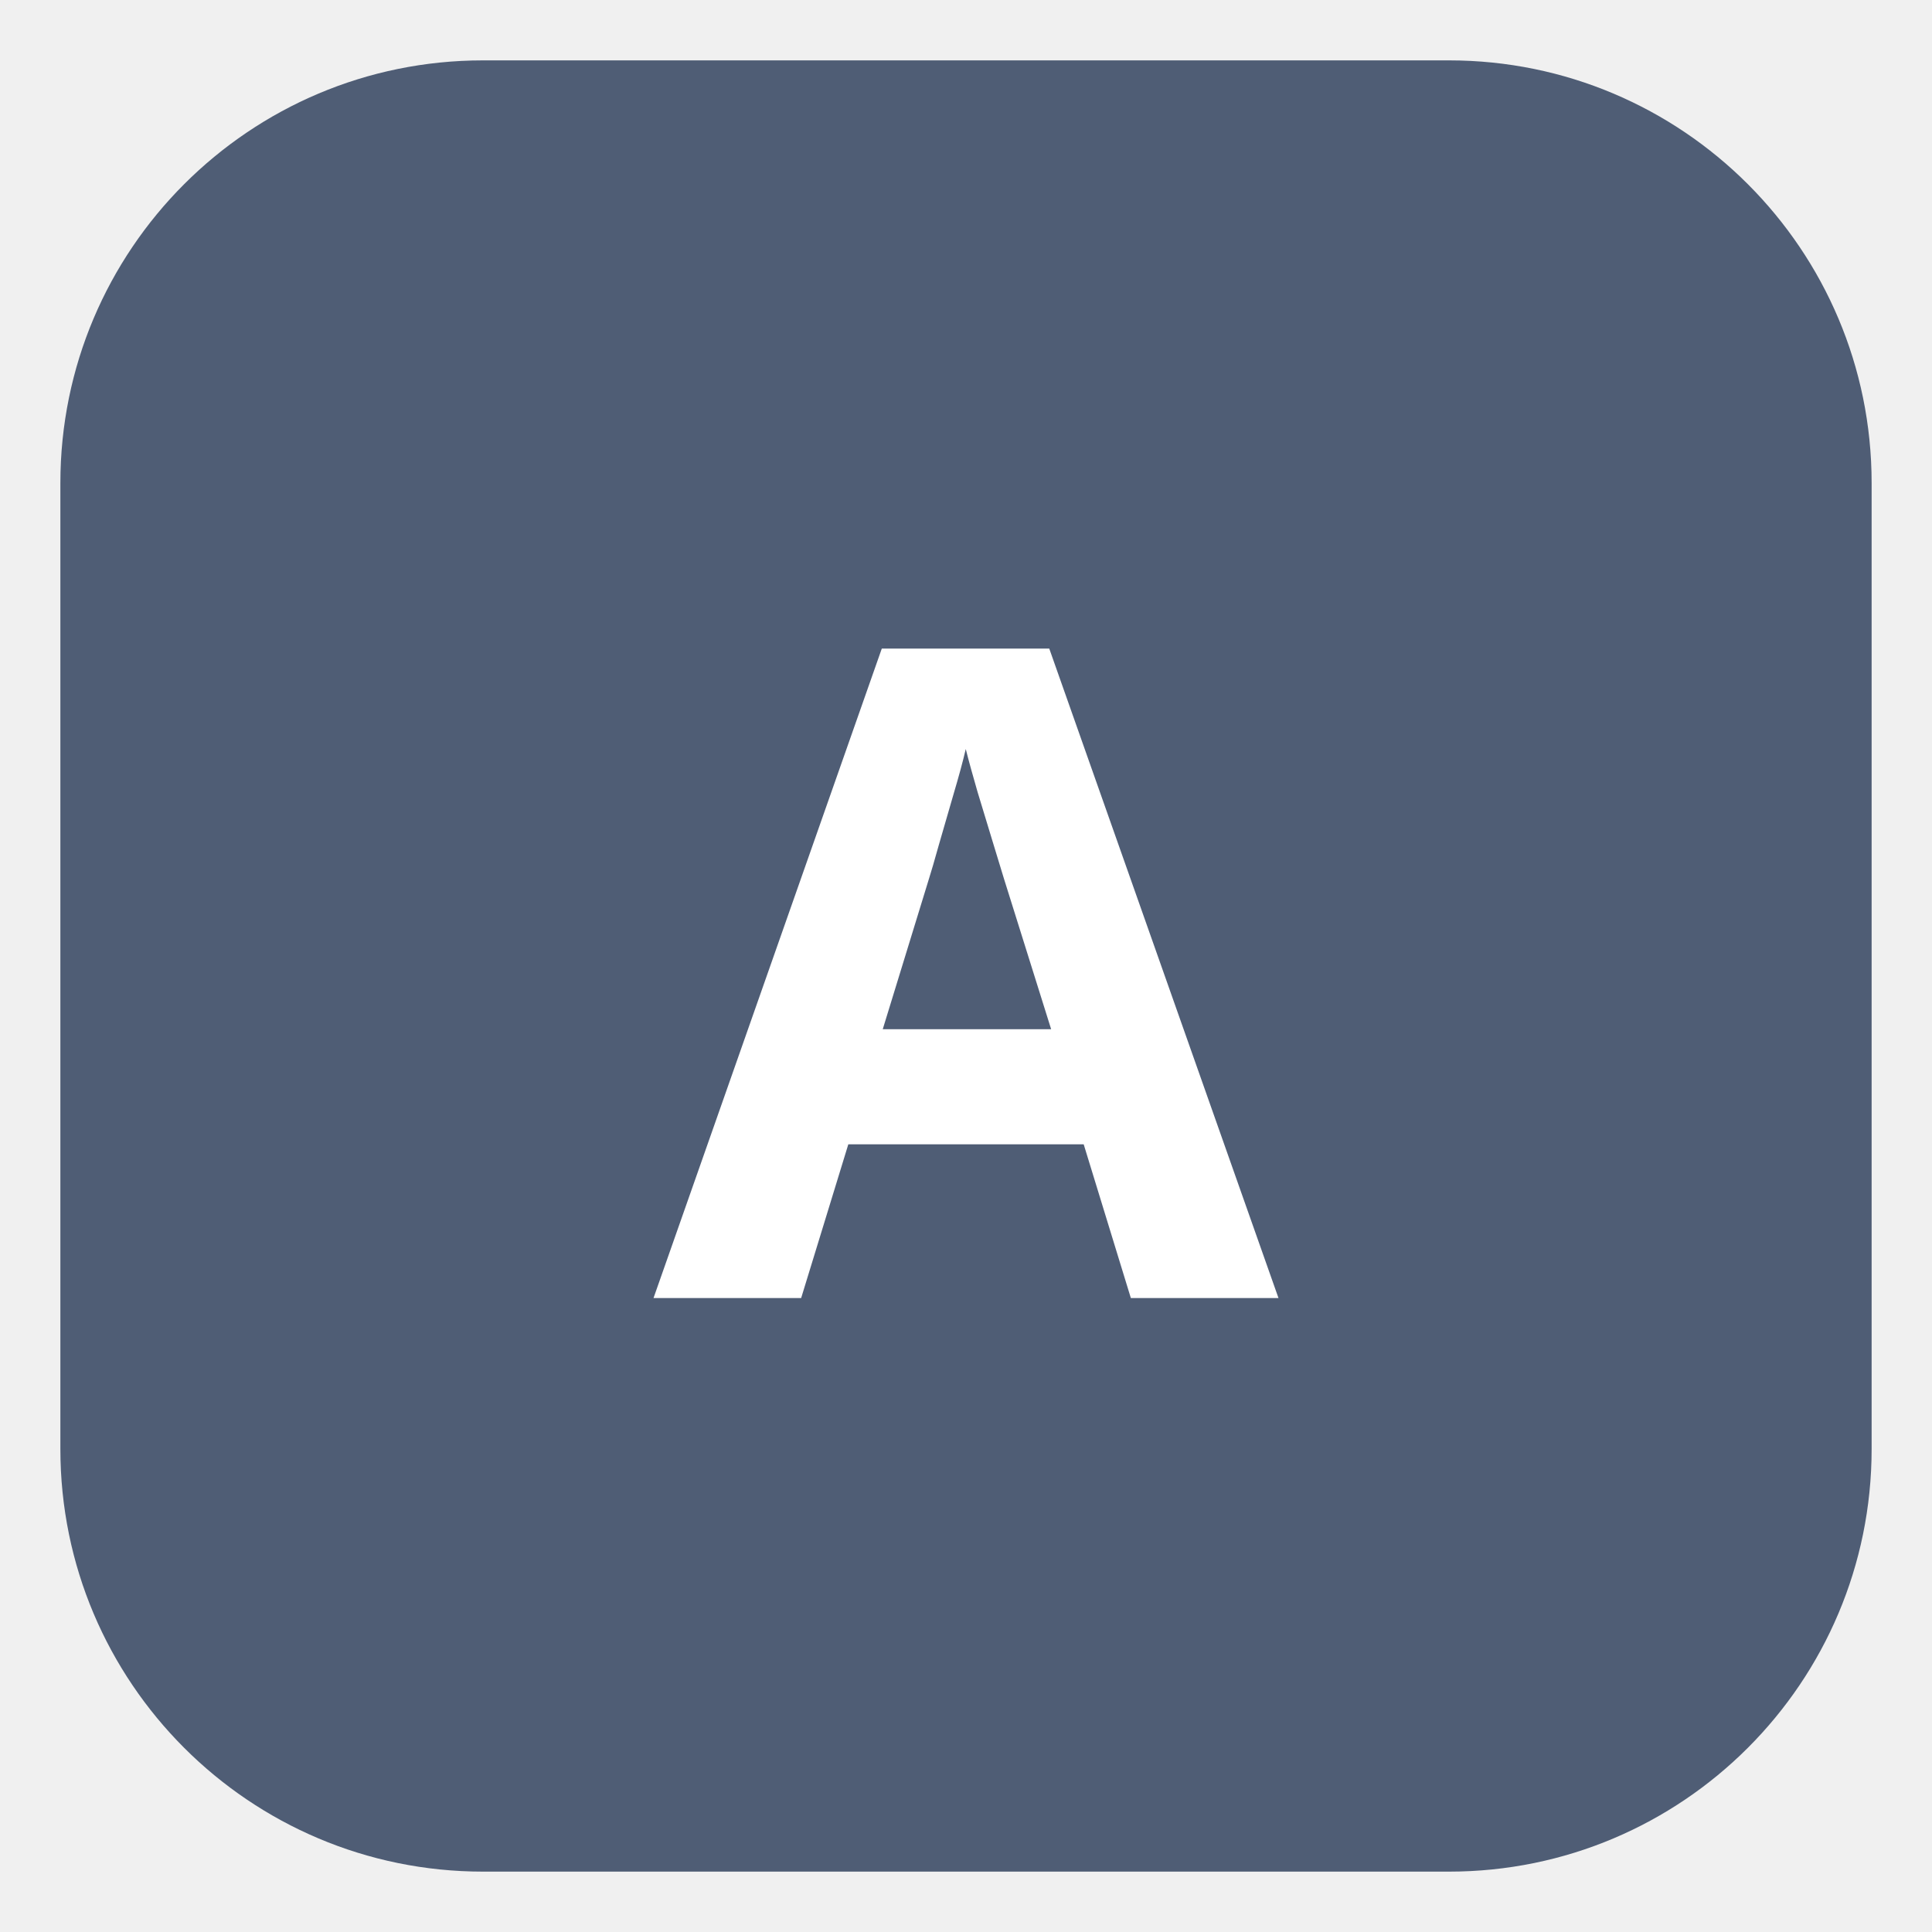
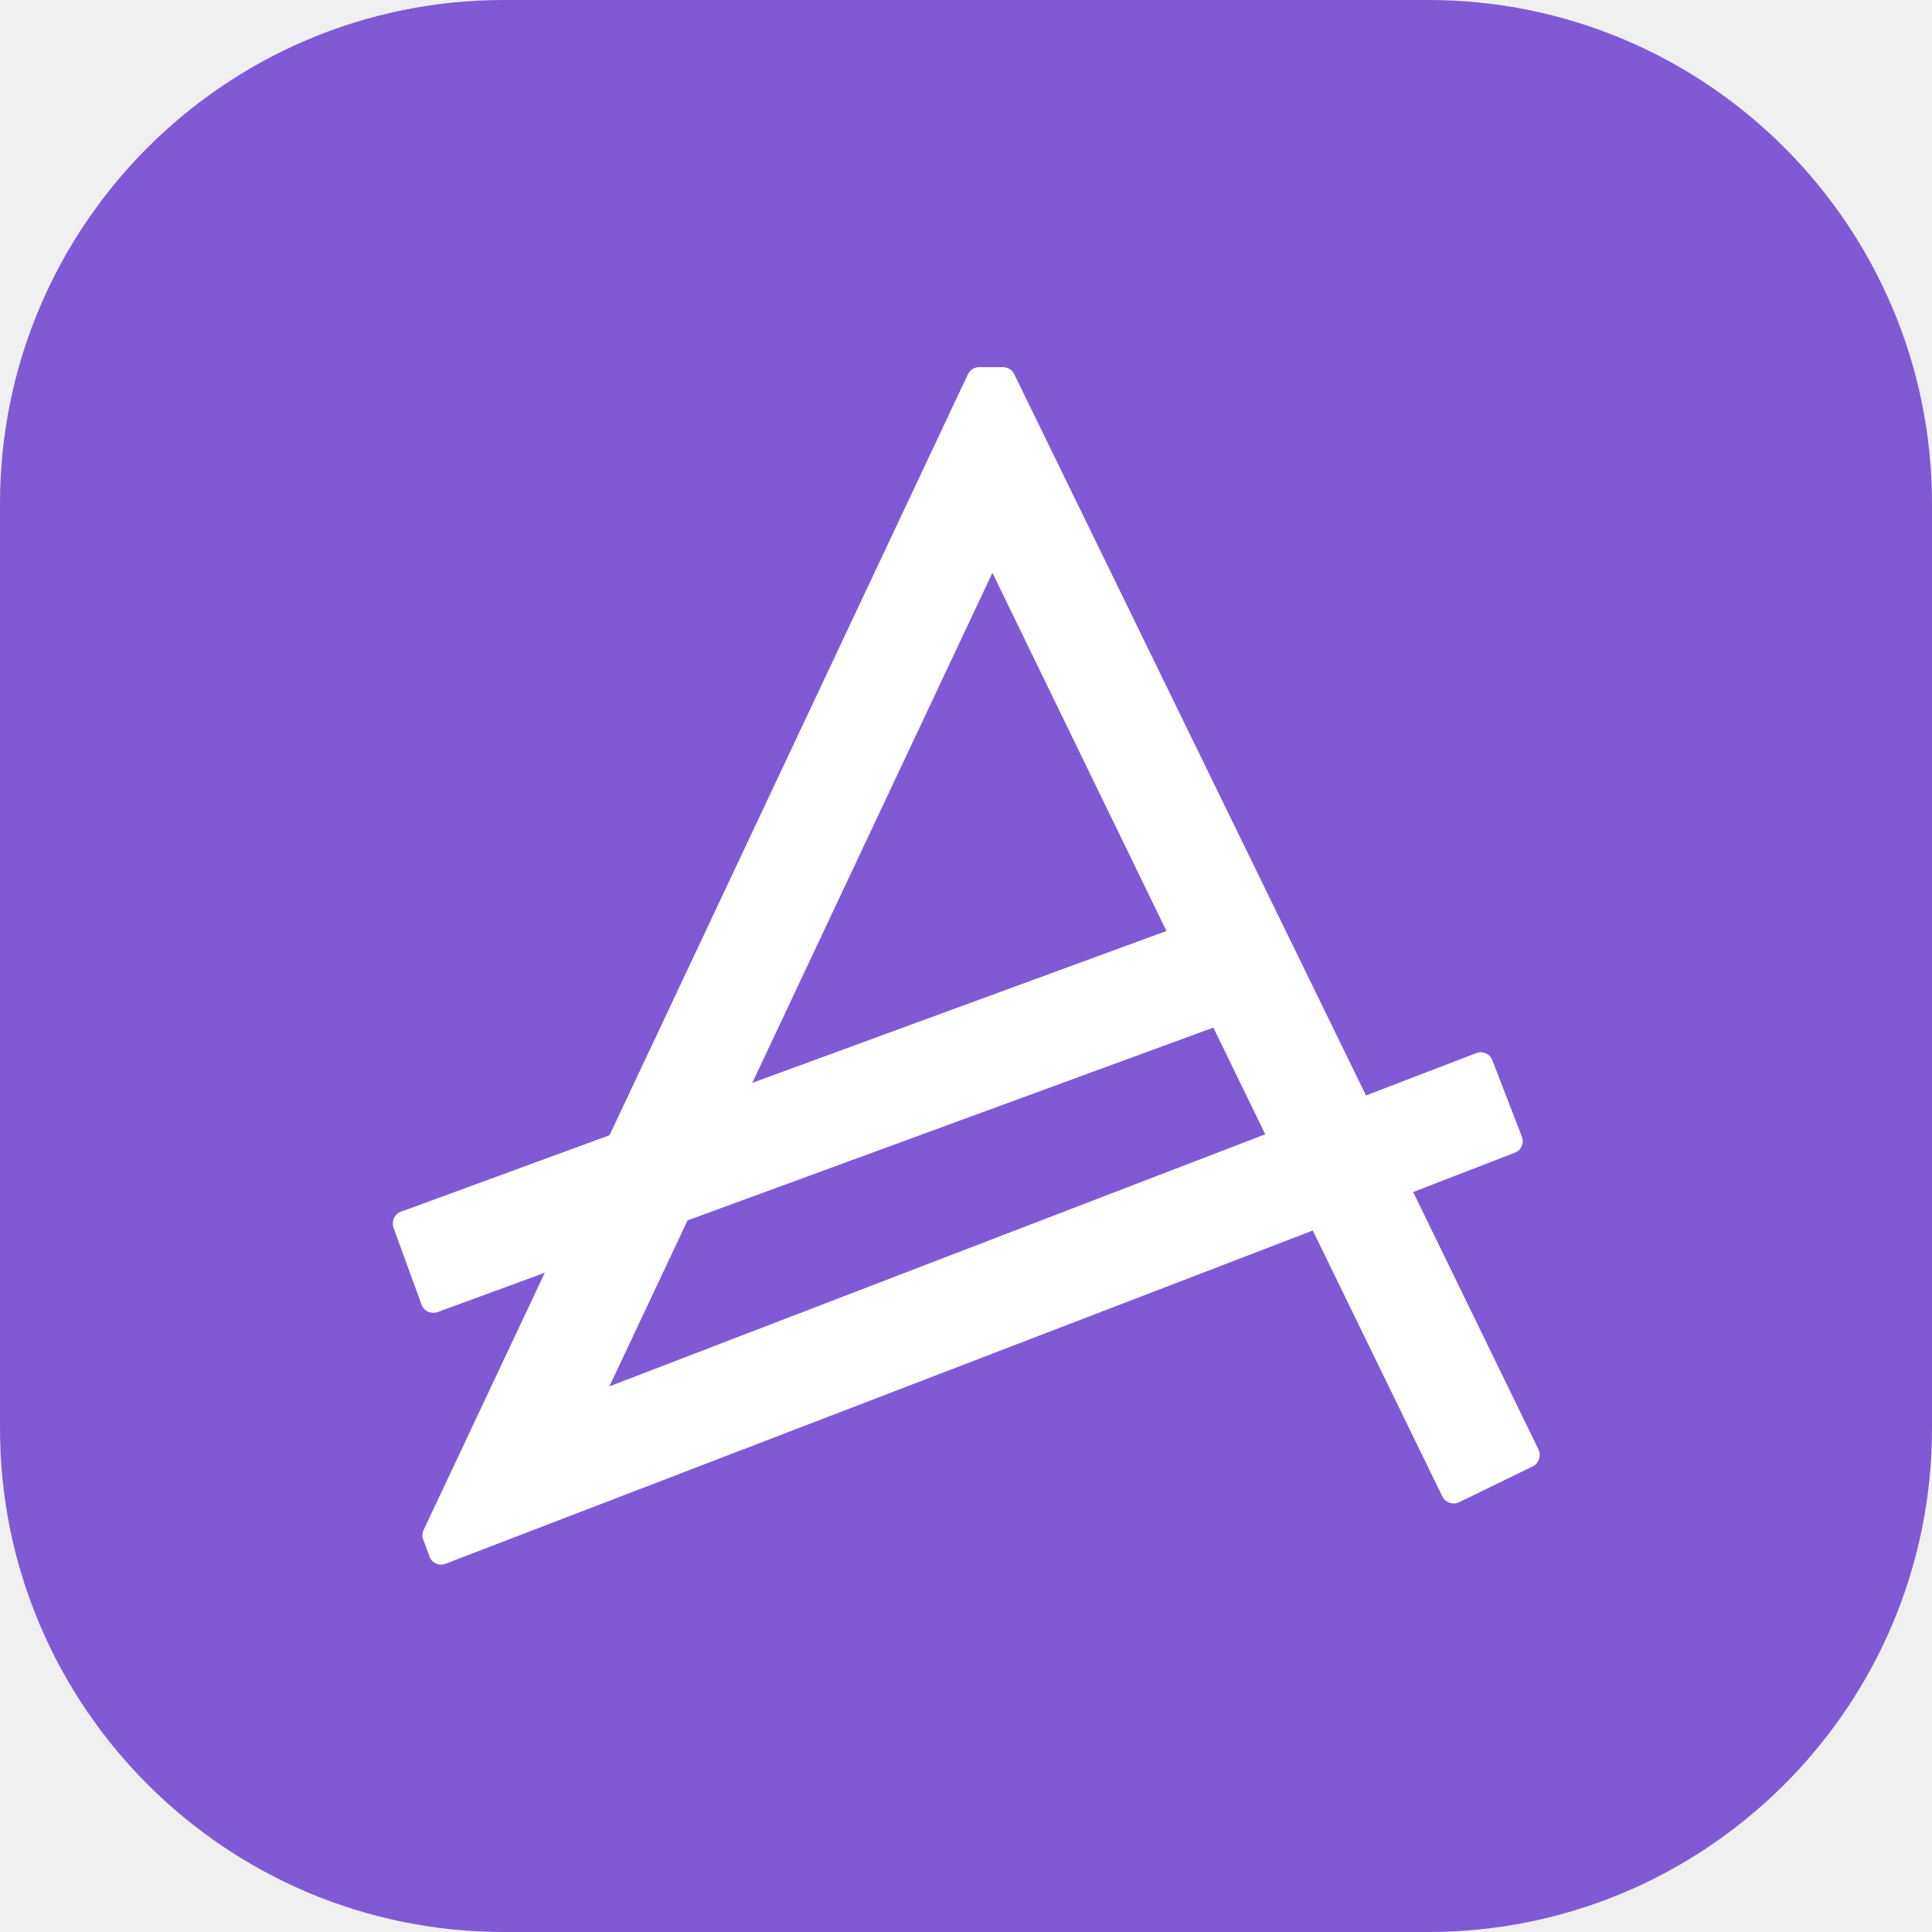
- <svg xmlns="http://www.w3.org/2000/svg" viewBox="0 0 64 64" width="64" height="64" role="img" aria-label="Actual Budget">
-   <rect x="2" y="2" width="60" height="60" rx="14" fill="#4f5d75" />
-   <text x="32" y="43" text-anchor="middle" font-family="sans-serif" font-size="30" font-weight="600" fill="#ffffff">A</text>
+ <svg xmlns="http://www.w3.org/2000/svg" xml:space="preserve" id="Layer_1" x="0" y="0" version="1.1" viewBox="0 0 512 512">
+   <style>.st1{fill:#fff}</style>
+   <path d="M378.5 512h-245C59.8 512 0 452.2 0 378.5v-245C0 59.8 59.8 0 133.5 0h245C452.2 0 512 59.8 512 133.5v245c0 73.7-59.8 133.5-133.5 133.5" style="fill:#805ad5" />
+   <path d="M112.2 405.6 256.5 99.2c.6-1.2 1.7-1.9 3-1.9h6.3c1.3 0 2.4.7 3 1.9L362 290.3l29.2-11.2c1.7-.7 3.7.2 4.3 1.9l7.8 20.2c.7 1.7-.2 3.7-1.9 4.3l-26.9 10.4 33.2 68.2c.8 1.7.1 3.7-1.5 4.5l-19.5 9.5c-1.7.8-3.7.1-4.5-1.6l-34.3-70.4-229.8 88.3c-1.7.7-3.7-.2-4.3-1.9v-.1l-1.6-4.3c-.4-.8-.3-1.7 0-2.5M263 151.8 161.5 367.4l173.8-66.8z" class="st1" />
+   <path d="m328 239.8 9.7 26.6L116 347.7c-1.7.6-3.7-.2-4.3-2l-7.4-20.3c-.6-1.7.2-3.7 2-4.3z" class="st1" />
</svg>
